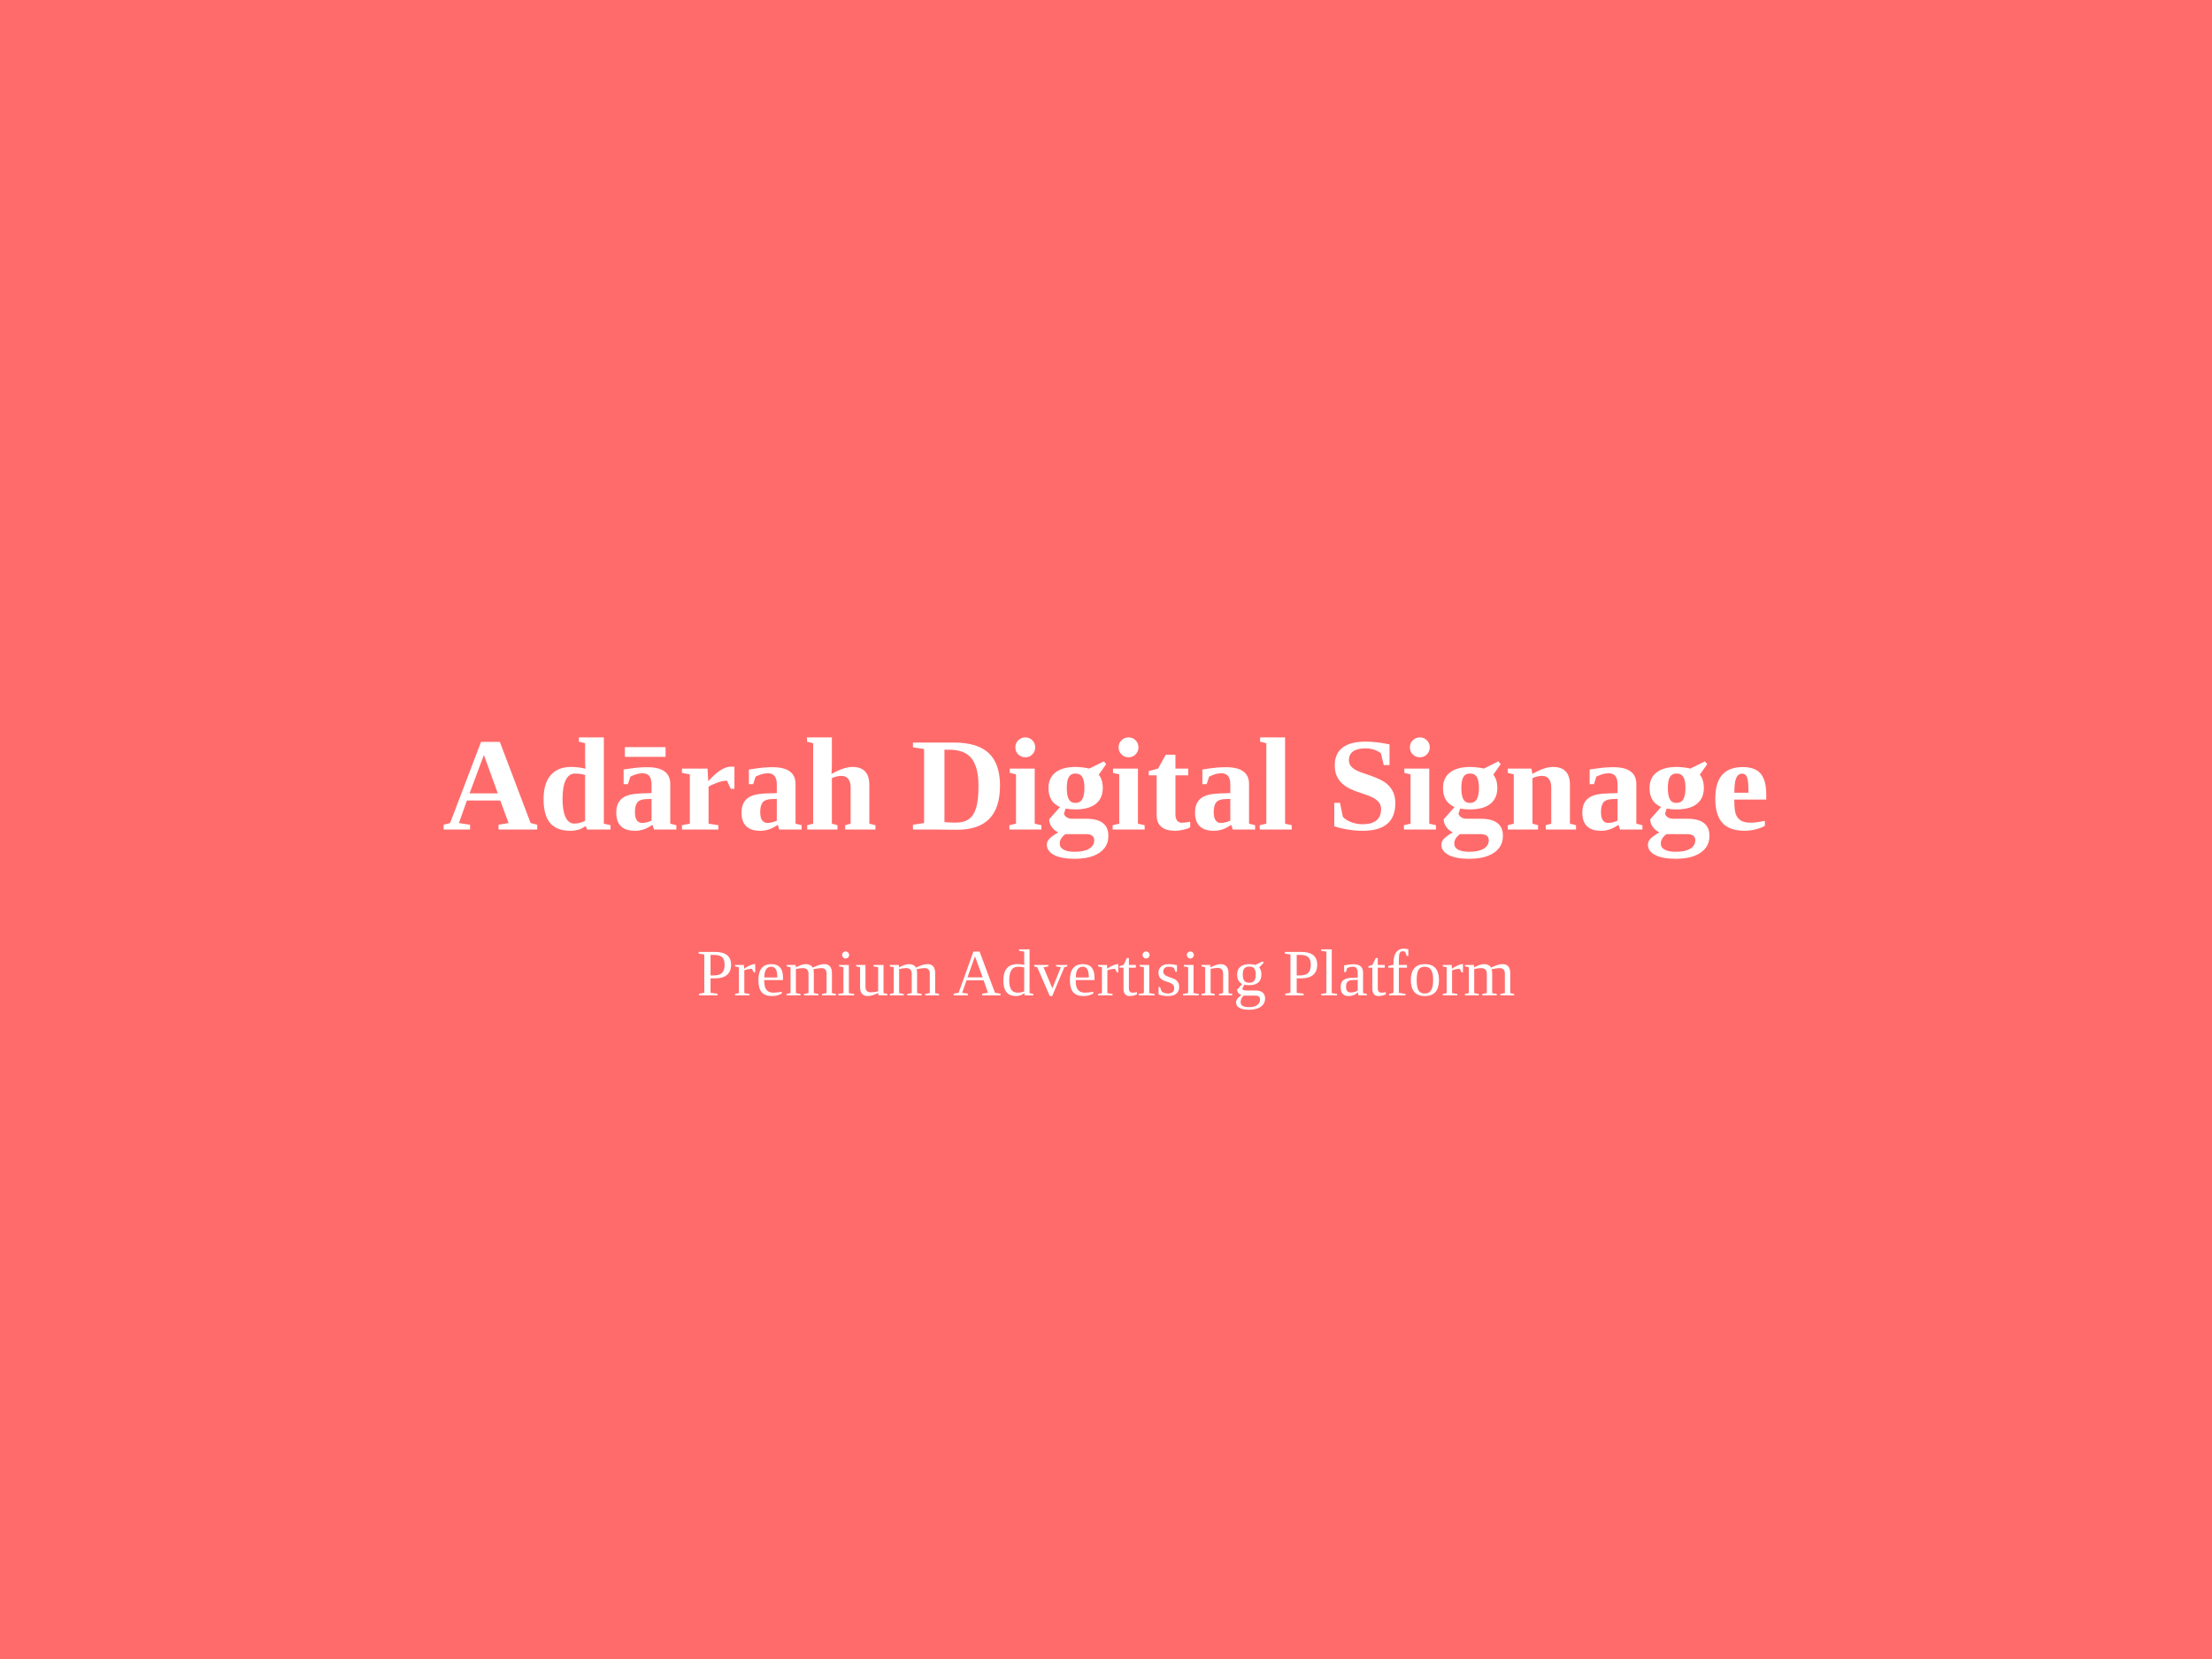
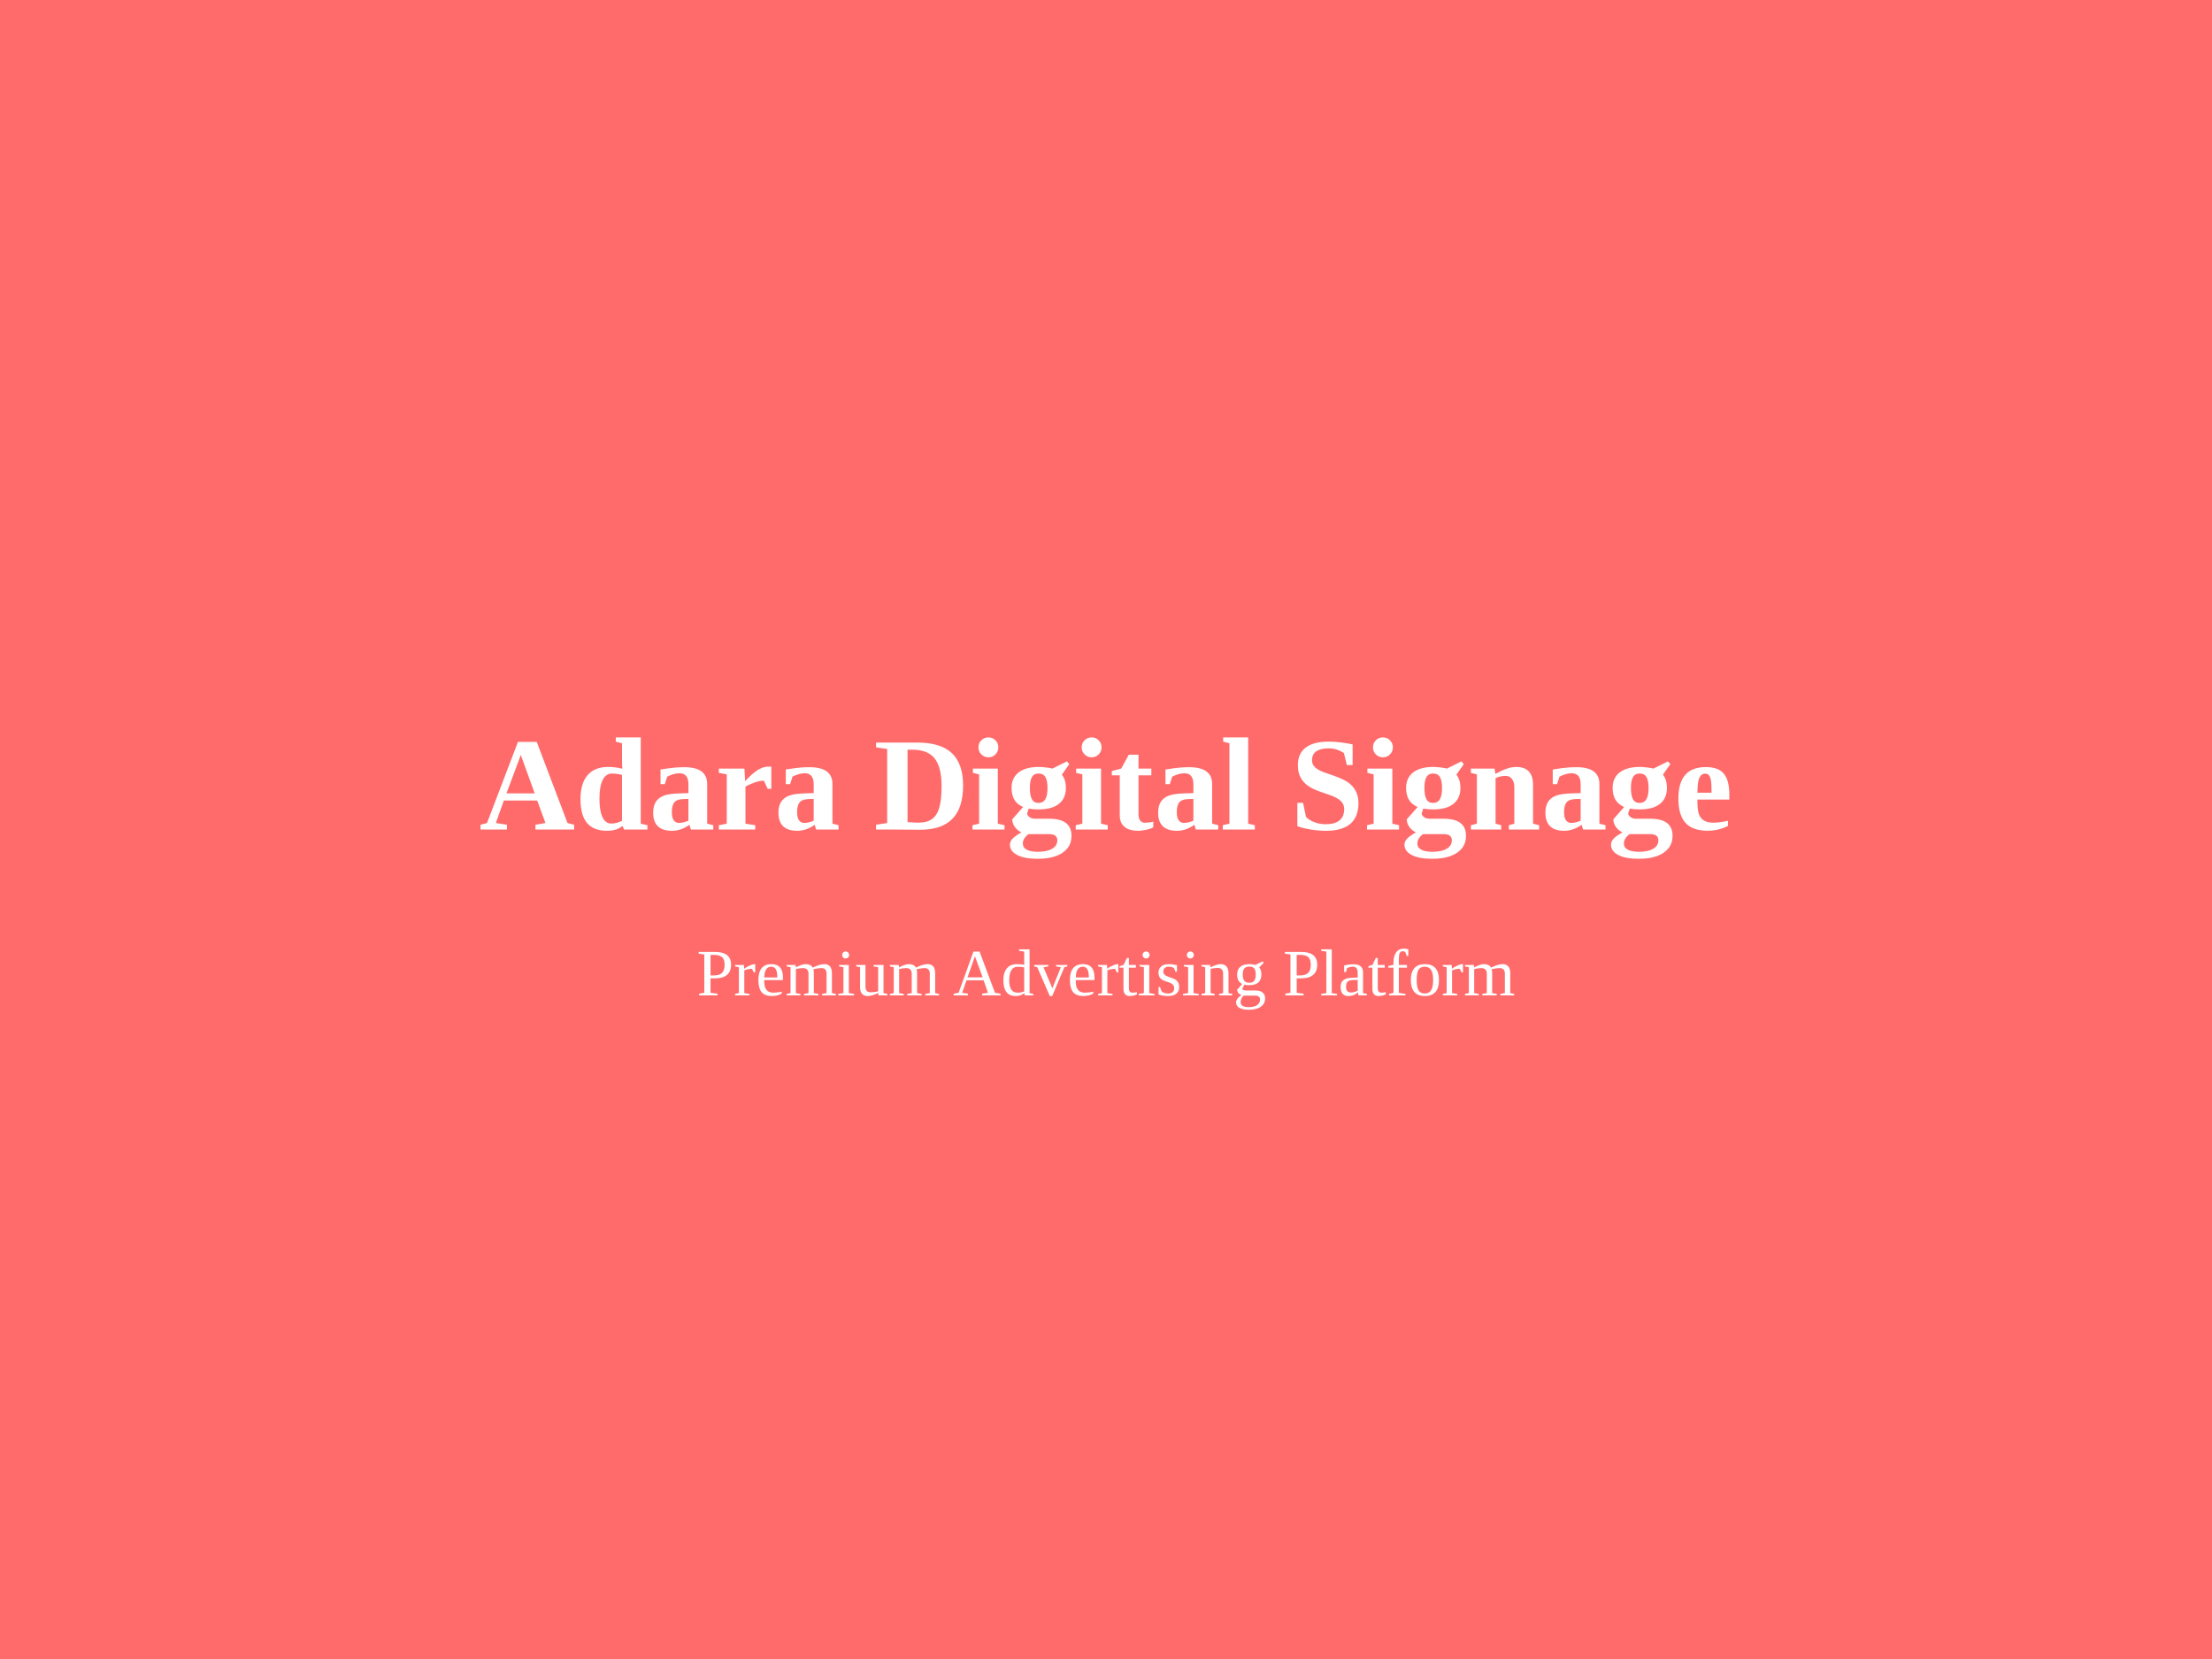
<svg xmlns="http://www.w3.org/2000/svg" width="800" height="600">
  <rect width="800" height="600" fill="#FF6B6B" />
-   <text x="400" y="300" text-anchor="middle" fill="white" font-size="48" font-weight="bold">Adārah Digital Signage</text>
+   <text x="400" y="300" text-anchor="middle" fill="white" font-size="48" font-weight="bold">Adara Digital Signage</text>
  <text x="400" y="360" text-anchor="middle" fill="white" font-size="24">Premium Advertising Platform</text>
</svg>
